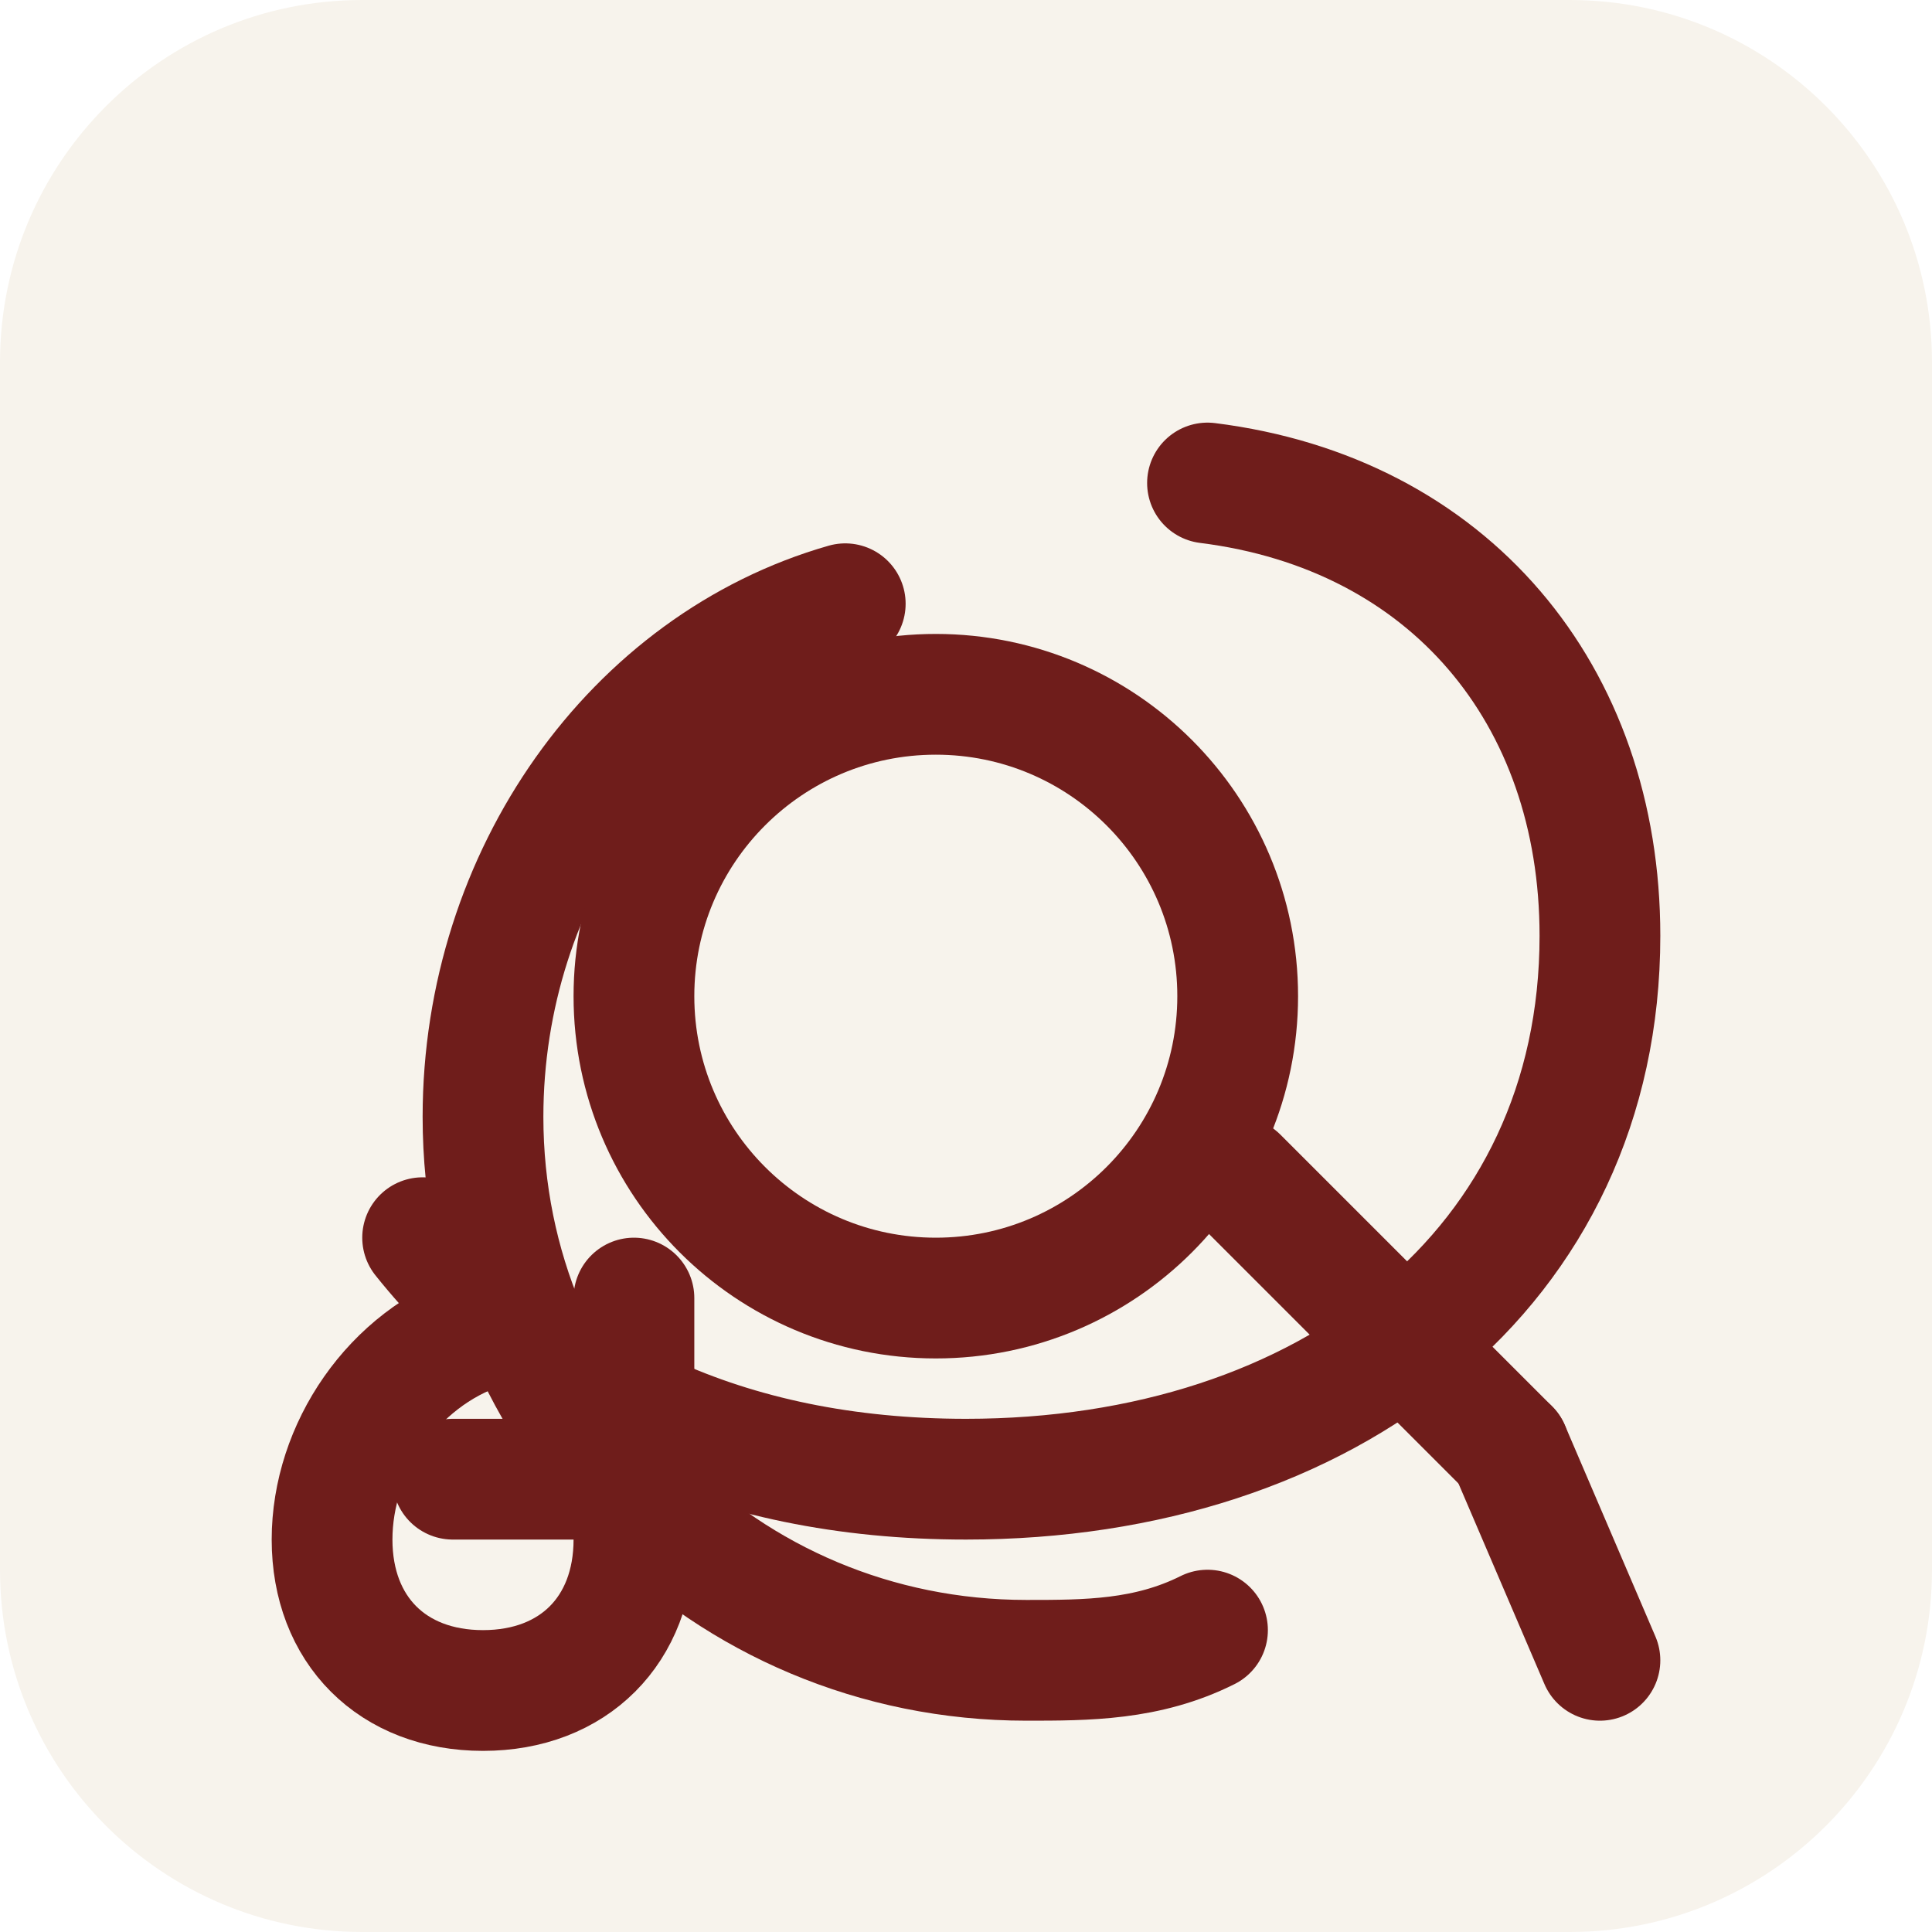
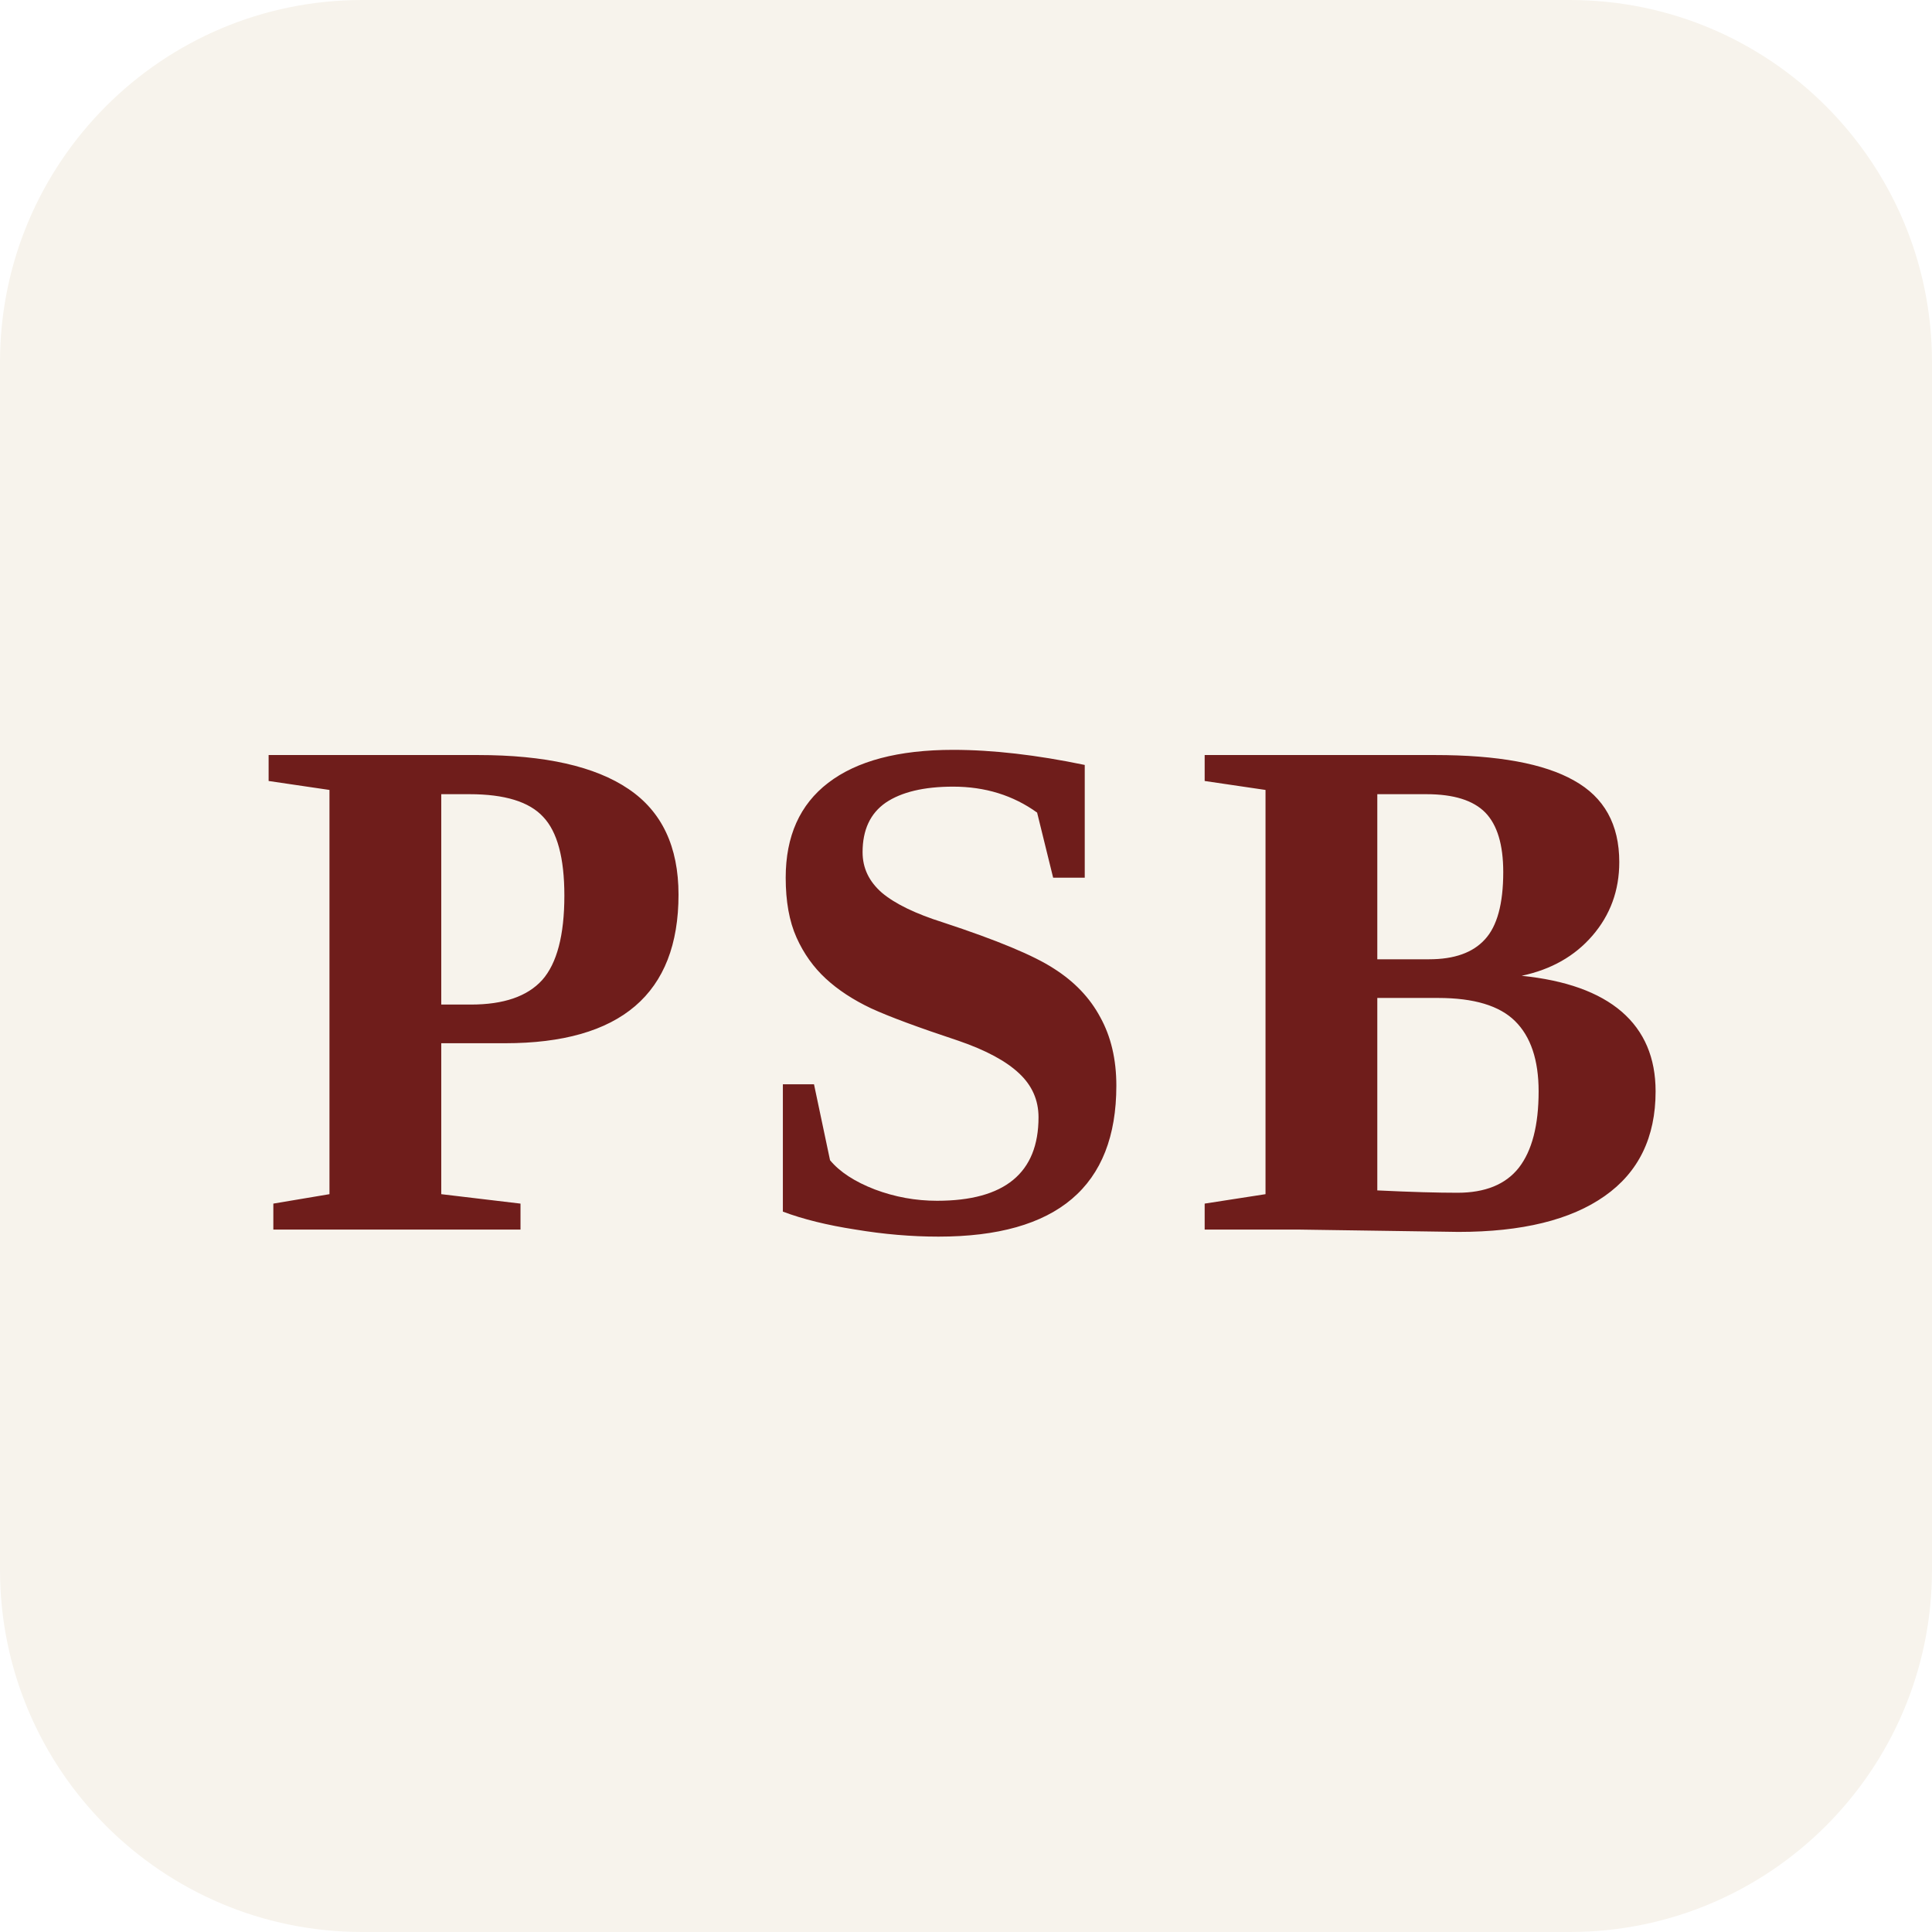
<svg xmlns="http://www.w3.org/2000/svg" viewBox="0 0 64 64">
  <rect width="64" height="64" rx="12" fill="#f7f3ec" />
-   <g fill="none" stroke="#6f1d1b" stroke-width="4" stroke-linecap="round" stroke-linejoin="round">
-     <path d="M40 16c8 1 13 7 13 15 0 11-9 18-21 18-8 0-14-3-18-8" />
-     <path d="M28 20c-7 2-12 9-12 17 0 10 8 18 18 18 2 0 4 0 6-1" />
-     <circle cx="31" cy="33" r="10" />
-     <path d="M41 39l9 9" />
-     <path d="M50 48l3 7" />
-     <path d="M16 44c-3 1-5 4-5 7 0 3 2 5 5 5 3 0 5-2 5-5v-8" />
-     <path d="M15 49h6" />
-   </g>
+   <text x="50%" y="53%" text-anchor="middle" dominant-baseline="middle" font-family="Georgia, 'Times New Roman', serif" font-size="24" font-weight="700" letter-spacing="1.5" fill="#6f1d1b">PSB</text>
</svg>
